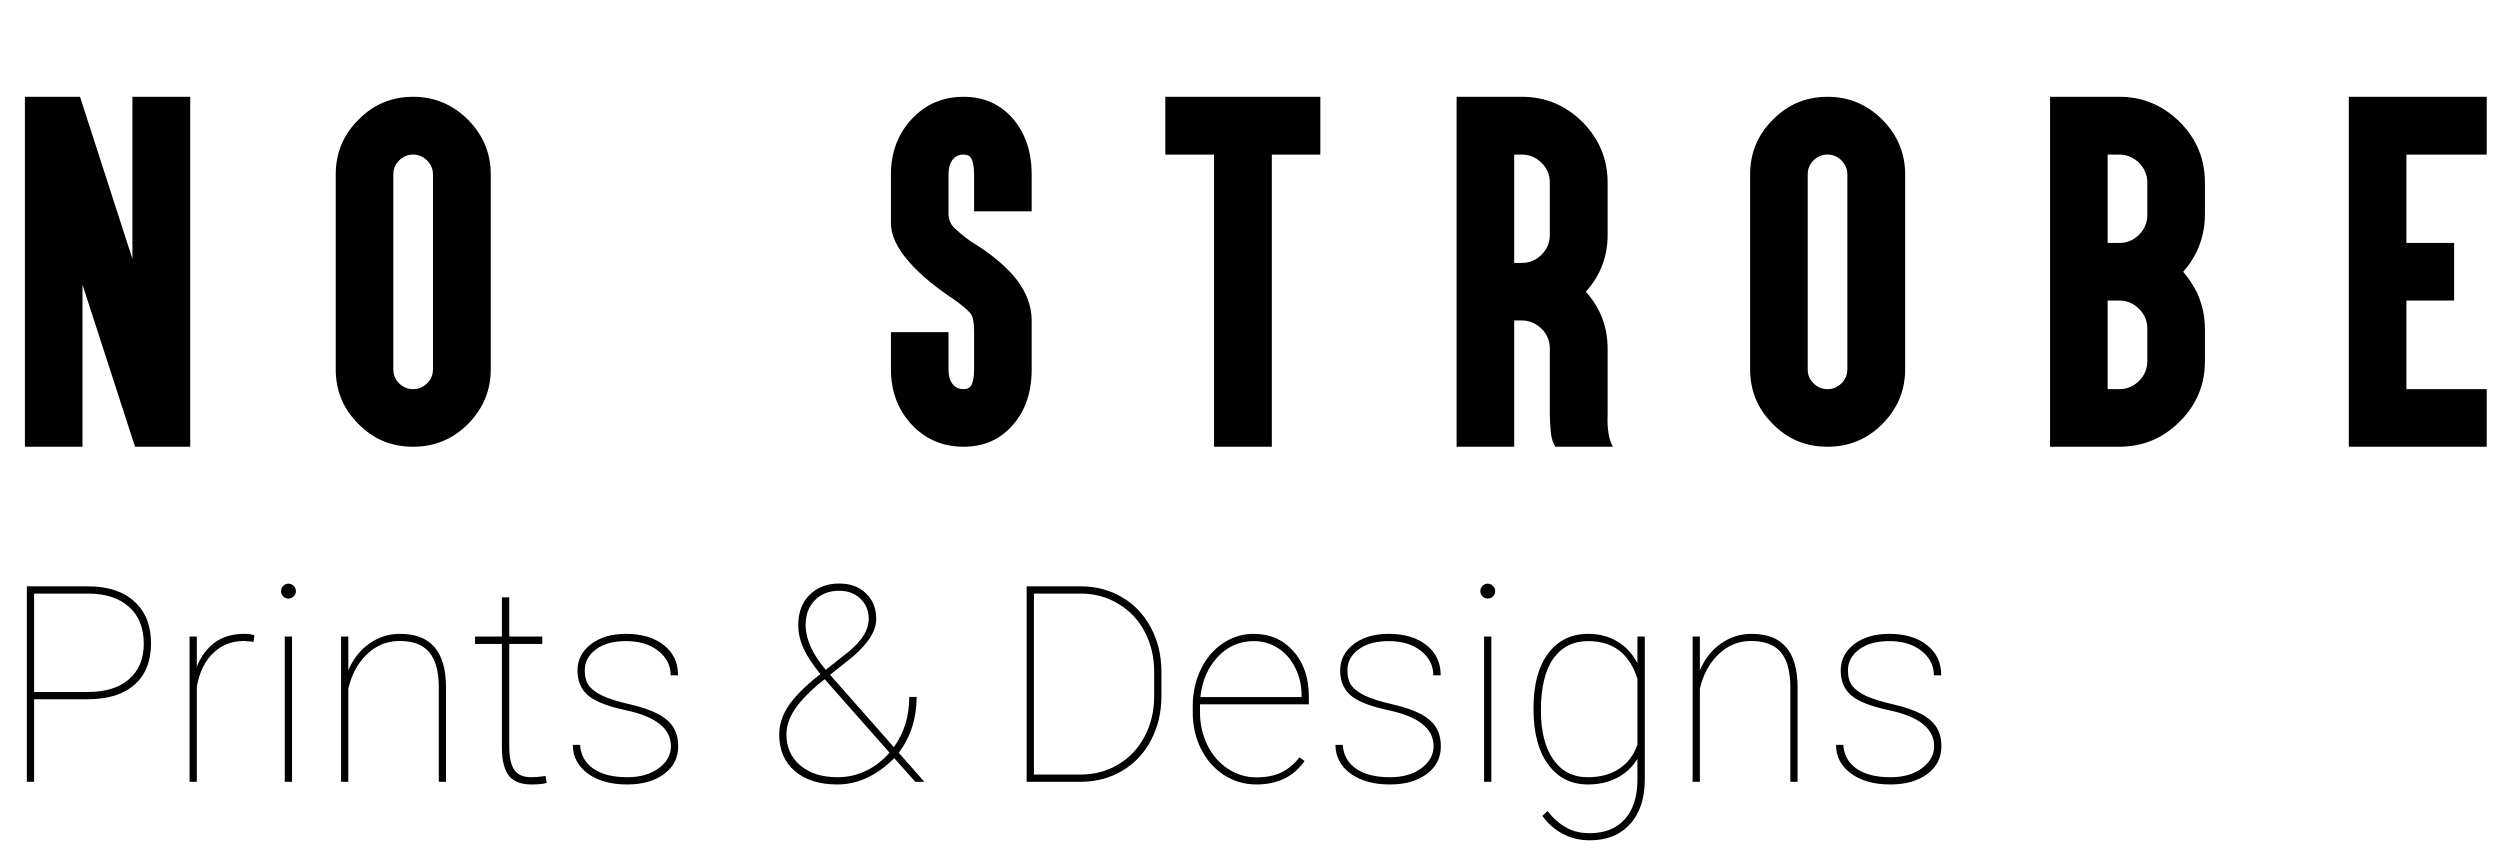
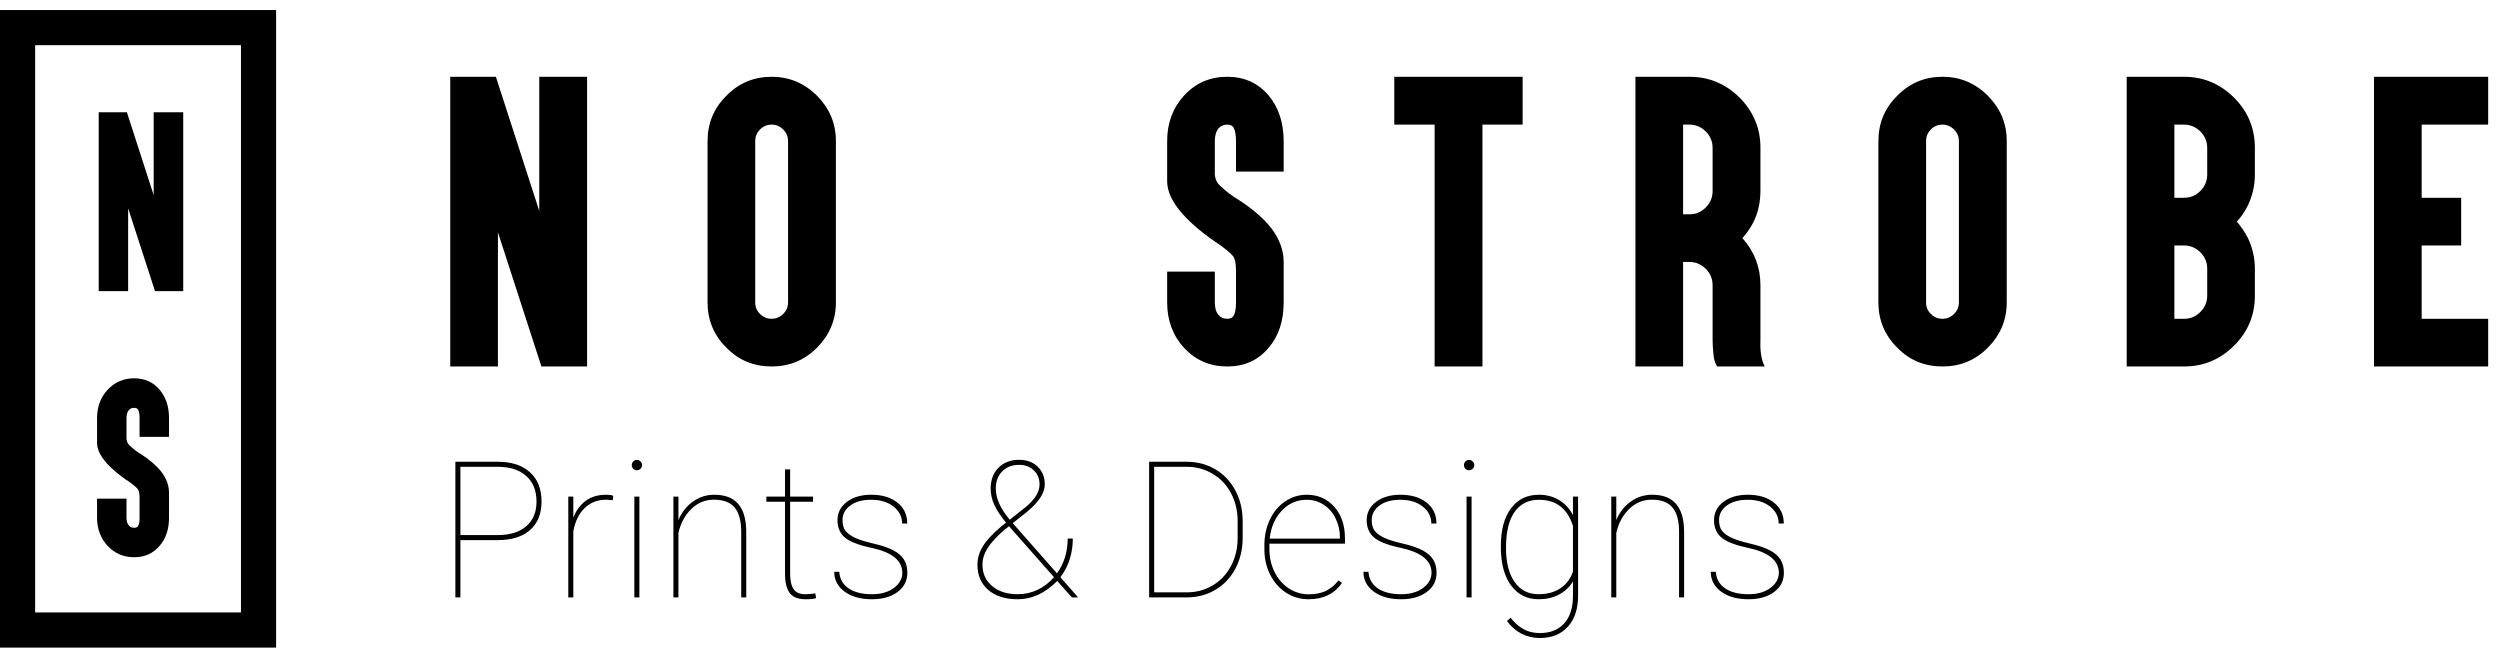
- <svg xmlns="http://www.w3.org/2000/svg" width="291" height="99" viewBox="0 0 291 99" fill="none">
-   <path d="M2.898 50.523V52H4.352H8.148H9.602V50.523V33.133L15.391 50.992L15.719 52H16.773H20.664H22.141V50.523V12.742V11.266H20.664H16.891H15.414V12.742V30.133L9.648 12.297L9.32 11.266H8.242H4.352H2.898V12.742V50.523ZM48.102 11.266C45.594 11.266 43.461 12.156 41.727 13.938C39.946 15.695 39.078 17.828 39.078 20.312V42.977C39.078 45.461 39.946 47.594 41.727 49.352C43.461 51.133 45.571 52 48.102 52C50.586 52 52.696 51.133 54.477 49.352C56.235 47.57 57.125 45.461 57.125 42.977V20.312C57.125 17.828 56.235 15.719 54.477 13.938C52.696 12.156 50.563 11.266 48.102 11.266ZM48.102 17.992C48.711 17.992 49.25 18.227 49.719 18.672C50.164 19.141 50.399 19.68 50.399 20.312V42.977C50.399 43.633 50.164 44.172 49.719 44.617C49.227 45.086 48.688 45.297 48.102 45.297C47.469 45.297 46.93 45.086 46.461 44.617C45.992 44.172 45.782 43.633 45.782 42.977V20.312C45.782 19.68 45.992 19.141 46.461 18.672C46.907 18.227 47.446 17.992 48.102 17.992ZM117.931 49.422C119.36 47.781 120.087 45.648 120.087 42.977V37.305C120.087 35.664 119.501 34.094 118.376 32.594C117.321 31.234 115.798 29.898 113.782 28.586C112.845 28.047 111.931 27.344 111.063 26.5C110.642 26.102 110.407 25.539 110.407 24.836V20.312C110.407 19.562 110.571 18.953 110.946 18.508C111.228 18.18 111.626 17.992 112.165 17.992C112.587 17.992 112.868 18.133 113.032 18.391C113.267 18.789 113.384 19.422 113.384 20.312V23.148V24.602H114.837H118.634H120.087V23.148V20.312C120.087 17.688 119.36 15.531 117.931 13.844C116.454 12.133 114.532 11.266 112.165 11.266C109.728 11.266 107.688 12.156 106.095 13.891C104.501 15.625 103.704 17.758 103.704 20.312V25.961C103.704 27.367 104.407 28.891 105.813 30.484C107.079 31.938 108.907 33.461 111.298 35.031C111.532 35.219 111.837 35.453 112.165 35.711C112.493 35.969 112.774 36.25 113.009 36.531C113.243 36.883 113.384 37.539 113.384 38.5V42.977C113.384 43.891 113.267 44.523 113.032 44.898C112.845 45.18 112.563 45.297 112.165 45.297C111.649 45.297 111.251 45.133 110.946 44.781C110.571 44.359 110.407 43.773 110.407 42.977V40.141V38.664H108.931H105.157H103.704V40.141V42.977C103.704 45.531 104.501 47.664 106.095 49.398C107.712 51.133 109.728 52 112.165 52C114.532 52 116.454 51.156 117.931 49.422ZM141.314 17.992V50.523V52H142.79H146.564H148.04V50.523V17.992H152.236H153.689V16.516V12.742V11.266H152.236H146.564H142.79H137.118H135.642V12.742V16.516V17.992H137.118H141.314ZM174.798 52H176.252V50.523V37.305H177.142C178.033 37.305 178.783 37.633 179.439 38.266C180.072 38.898 180.4 39.672 180.4 40.562V48.25C180.4 48.906 180.447 49.586 180.517 50.266C180.564 50.969 180.752 51.531 181.033 52H187.736C187.267 51.156 187.056 49.891 187.127 48.25V40.562C187.127 38.055 186.283 35.852 184.595 33.953C186.283 32.078 187.127 29.875 187.127 27.344V21.25C187.127 18.508 186.142 16.164 184.197 14.195C182.228 12.25 179.884 11.266 177.142 11.266H174.798H171.002H169.548V12.742V23.57V32.055V50.523V52H171.002H174.798ZM176.252 17.992H177.142C178.033 17.992 178.783 18.32 179.439 18.953C180.072 19.586 180.4 20.359 180.4 21.25V27.344C180.4 28.234 180.072 29.008 179.439 29.641C178.783 30.297 178.033 30.602 177.142 30.602H176.252V17.992ZM212.736 11.266C210.228 11.266 208.096 12.156 206.361 13.938C204.58 15.695 203.713 17.828 203.713 20.312V42.977C203.713 45.461 204.58 47.594 206.361 49.352C208.096 51.133 210.205 52 212.736 52C215.221 52 217.33 51.133 219.111 49.352C220.869 47.57 221.76 45.461 221.76 42.977V20.312C221.76 17.828 220.869 15.719 219.111 13.938C217.33 12.156 215.197 11.266 212.736 11.266ZM212.736 17.992C213.346 17.992 213.885 18.227 214.353 18.672C214.799 19.141 215.033 19.68 215.033 20.312V42.977C215.033 43.633 214.799 44.172 214.353 44.617C213.861 45.086 213.322 45.297 212.736 45.297C212.103 45.297 211.564 45.086 211.096 44.617C210.627 44.172 210.416 43.633 210.416 42.977V20.312C210.416 19.68 210.627 19.141 211.096 18.672C211.541 18.227 212.08 17.992 212.736 17.992ZM253.721 49.07C255.666 47.148 256.651 44.805 256.651 42.039V38.242C256.651 36.766 256.323 35.336 255.69 33.977C255.244 33.133 254.729 32.336 254.119 31.633C254.729 30.977 255.244 30.203 255.69 29.312C256.323 27.953 256.651 26.523 256.651 25.023V21.25C256.651 18.484 255.666 16.141 253.721 14.195C251.752 12.25 249.408 11.266 246.69 11.266H240.08H238.627V12.742V21.25V25.023V29.758V33.531V38.242V42.039V50.523V52H240.08H246.69C249.408 52 251.752 51.039 253.721 49.07ZM246.69 45.297H245.33V42.039V38.242V34.984H246.69C247.58 34.984 248.33 35.312 248.987 35.945C249.619 36.602 249.948 37.352 249.948 38.242V42.039C249.948 42.93 249.619 43.703 248.987 44.336C248.33 44.992 247.58 45.297 246.69 45.297ZM245.33 28.281V25.023V21.25V17.992H246.69C247.58 17.992 248.33 18.32 248.987 18.953C249.619 19.609 249.948 20.359 249.948 21.25V25.023C249.948 25.914 249.619 26.688 248.987 27.32C248.33 27.977 247.58 28.281 246.69 28.281H245.33ZM274.854 11.266H273.401V12.742V50.523V52H274.854H287.979H289.456V50.523V46.75V45.297H287.979H280.104V34.984H284.206H285.659V33.531V29.758V28.281H284.206H280.104V17.992H287.979H289.456V16.516V12.742V11.266H287.979H274.854Z" fill="black" />
-   <path d="M3.969 81.391V91H3.125V68.25H10.234C12.557 68.25 14.359 68.838 15.641 70.016C16.932 71.182 17.578 72.807 17.578 74.891C17.578 76.953 16.948 78.547 15.688 79.672C14.438 80.797 12.656 81.37 10.344 81.391H3.969ZM3.969 80.547H10.234C12.287 80.547 13.88 80.052 15.016 79.062C16.162 78.073 16.734 76.693 16.734 74.922C16.734 73.088 16.162 71.662 15.016 70.641C13.88 69.609 12.287 69.094 10.234 69.094H3.969V80.547ZM29.519 74.703L28.426 74.609C26.988 74.609 25.785 75.078 24.816 76.016C23.848 76.943 23.212 78.245 22.91 79.922V91H22.066V74.094H22.91V77.609C23.368 76.432 24.056 75.5 24.973 74.812C25.889 74.125 27.04 73.781 28.426 73.781C28.915 73.781 29.311 73.838 29.613 73.953L29.519 74.703ZM33.992 91H33.148V74.094H33.992V91ZM32.711 68.812C32.711 68.573 32.794 68.37 32.961 68.203C33.127 68.026 33.33 67.938 33.57 67.938C33.81 67.938 34.013 68.026 34.179 68.203C34.356 68.37 34.445 68.573 34.445 68.812C34.445 69.052 34.356 69.255 34.179 69.422C34.013 69.588 33.81 69.672 33.57 69.672C33.33 69.672 33.127 69.588 32.961 69.422C32.794 69.255 32.711 69.052 32.711 68.812ZM40.542 78.031C41.095 76.719 41.907 75.682 42.98 74.922C44.053 74.162 45.24 73.781 46.542 73.781C48.355 73.781 49.699 74.297 50.574 75.328C51.459 76.349 51.907 77.896 51.917 79.969V91H51.074V79.938C51.063 78.125 50.694 76.787 49.964 75.922C49.235 75.047 48.079 74.609 46.496 74.609C45.037 74.609 43.772 75.13 42.699 76.172C41.636 77.203 40.917 78.537 40.542 80.172V91H39.699V74.094H40.542V78.031ZM59.281 69.531V74.094H63.124V74.953H59.281V86.953C59.281 88.151 59.473 89.037 59.859 89.609C60.255 90.182 60.911 90.469 61.828 90.469C62.286 90.469 62.843 90.422 63.499 90.328L63.64 91.125C63.296 91.25 62.708 91.312 61.874 91.312C60.645 91.312 59.765 90.974 59.234 90.297C58.703 89.609 58.432 88.531 58.421 87.062V74.953H55.296V74.094H58.421V69.531H59.281ZM78.097 86.859C78.097 84.807 76.347 83.412 72.847 82.672C70.743 82.224 69.279 81.651 68.456 80.953C67.633 80.245 67.222 79.276 67.222 78.047C67.222 76.807 67.743 75.787 68.784 74.984C69.837 74.182 71.201 73.781 72.878 73.781C74.701 73.781 76.165 74.219 77.269 75.094C78.373 75.958 78.925 77.13 78.925 78.609H78.066C78.066 77.474 77.587 76.526 76.628 75.766C75.67 75.005 74.42 74.625 72.878 74.625C71.399 74.625 70.227 74.948 69.362 75.594C68.498 76.24 68.066 77.047 68.066 78.016C68.066 78.776 68.227 79.375 68.55 79.812C68.873 80.24 69.399 80.63 70.128 80.984C70.857 81.328 71.92 81.662 73.316 81.984C74.712 82.307 75.816 82.688 76.628 83.125C77.441 83.562 78.029 84.083 78.394 84.688C78.758 85.281 78.941 86.01 78.941 86.875C78.941 88.208 78.394 89.281 77.3 90.094C76.206 90.906 74.774 91.312 73.003 91.312C71.107 91.312 69.576 90.885 68.409 90.031C67.253 89.167 66.675 88.057 66.675 86.703H67.519C67.602 87.891 68.123 88.818 69.081 89.484C70.05 90.141 71.357 90.469 73.003 90.469C74.513 90.469 75.737 90.12 76.675 89.422C77.623 88.713 78.097 87.859 78.097 86.859ZM95.495 78.469C94.578 77.344 93.917 76.333 93.511 75.438C93.115 74.542 92.917 73.651 92.917 72.766C92.917 71.297 93.354 70.125 94.229 69.25C95.115 68.365 96.266 67.922 97.683 67.922C98.985 67.922 100.026 68.307 100.808 69.078C101.599 69.838 101.995 70.828 101.995 72.047C101.995 73.463 101.016 74.984 99.058 76.609L96.62 78.547L104.042 86.969C105.24 85.302 105.839 83.354 105.839 81.125H106.698C106.698 83.594 106.005 85.76 104.62 87.625L107.589 91H106.542L104.089 88.25C102.047 90.292 99.844 91.312 97.479 91.312C95.386 91.312 93.729 90.792 92.511 89.75C91.302 88.698 90.698 87.281 90.698 85.5C90.698 84.479 90.99 83.474 91.573 82.484C92.167 81.484 93.209 80.354 94.698 79.094L95.495 78.469ZM97.479 90.469C98.636 90.469 99.735 90.224 100.776 89.734C101.828 89.234 102.75 88.526 103.542 87.609L95.995 79.062L95.183 79.703C93.953 80.766 93.037 81.76 92.433 82.688C91.839 83.615 91.542 84.552 91.542 85.5C91.542 86.979 92.078 88.177 93.151 89.094C94.235 90.01 95.677 90.469 97.479 90.469ZM93.776 72.734C93.776 74.38 94.558 76.125 96.12 77.969L98.854 75.797C100.365 74.537 101.12 73.287 101.12 72.047C101.12 71.088 100.797 70.302 100.151 69.688C99.516 69.073 98.693 68.766 97.683 68.766C96.505 68.766 95.558 69.135 94.839 69.875C94.13 70.604 93.776 71.557 93.776 72.734ZM119.503 91V68.25H125.799C127.56 68.25 129.154 68.667 130.581 69.5C132.008 70.333 133.128 71.505 133.94 73.016C134.753 74.516 135.169 76.198 135.19 78.062V81.016C135.19 82.912 134.789 84.62 133.987 86.141C133.195 87.662 132.086 88.849 130.659 89.703C129.232 90.557 127.638 90.99 125.878 91H119.503ZM120.346 69.094V90.156H125.799C127.393 90.156 128.841 89.771 130.143 89C131.456 88.219 132.482 87.135 133.221 85.75C133.961 84.354 134.336 82.807 134.346 81.109V78.188C134.346 76.49 133.982 74.948 133.253 73.562C132.534 72.177 131.523 71.094 130.221 70.312C128.93 69.521 127.497 69.115 125.924 69.094H120.346ZM146.241 91.312C144.876 91.312 143.621 90.948 142.475 90.219C141.34 89.479 140.449 88.469 139.803 87.188C139.157 85.906 138.834 84.484 138.834 82.922V82.219C138.834 80.656 139.147 79.224 139.772 77.922C140.397 76.62 141.256 75.604 142.35 74.875C143.444 74.146 144.636 73.781 145.928 73.781C147.814 73.781 149.355 74.453 150.553 75.797C151.751 77.141 152.35 78.906 152.35 81.094V81.984H139.678V82.906C139.678 84.281 139.965 85.557 140.538 86.734C141.121 87.901 141.918 88.818 142.928 89.484C143.949 90.151 145.053 90.484 146.241 90.484C147.376 90.484 148.34 90.297 149.131 89.922C149.933 89.537 150.642 88.948 151.256 88.156L151.85 88.578C150.59 90.401 148.72 91.312 146.241 91.312ZM145.928 74.625C144.282 74.625 142.886 75.24 141.741 76.469C140.595 77.688 139.923 79.245 139.725 81.141H151.506V80.938C151.506 79.792 151.261 78.729 150.772 77.75C150.293 76.76 149.626 75.995 148.772 75.453C147.928 74.901 146.98 74.625 145.928 74.625ZM166.869 86.859C166.869 84.807 165.119 83.412 161.619 82.672C159.515 82.224 158.052 81.651 157.229 80.953C156.406 80.245 155.994 79.276 155.994 78.047C155.994 76.807 156.515 75.787 157.557 74.984C158.609 74.182 159.974 73.781 161.651 73.781C163.474 73.781 164.937 74.219 166.041 75.094C167.145 75.958 167.697 77.13 167.697 78.609H166.838C166.838 77.474 166.359 76.526 165.401 75.766C164.442 75.005 163.192 74.625 161.651 74.625C160.171 74.625 159 74.948 158.135 75.594C157.27 76.24 156.838 77.047 156.838 78.016C156.838 78.776 157 79.375 157.322 79.812C157.645 80.24 158.171 80.63 158.901 80.984C159.63 81.328 160.692 81.662 162.088 81.984C163.484 82.307 164.588 82.688 165.401 83.125C166.213 83.562 166.802 84.083 167.166 84.688C167.531 85.281 167.713 86.01 167.713 86.875C167.713 88.208 167.166 89.281 166.072 90.094C164.979 90.906 163.546 91.312 161.776 91.312C159.88 91.312 158.349 90.885 157.182 90.031C156.026 89.167 155.447 88.057 155.447 86.703H156.291C156.375 87.891 156.895 88.818 157.854 89.484C158.822 90.141 160.13 90.469 161.776 90.469C163.286 90.469 164.51 90.12 165.447 89.422C166.395 88.713 166.869 87.859 166.869 86.859ZM173.592 91H172.748V74.094H173.592V91ZM172.311 68.812C172.311 68.573 172.394 68.37 172.561 68.203C172.727 68.026 172.93 67.938 173.17 67.938C173.41 67.938 173.613 68.026 173.779 68.203C173.956 68.37 174.045 68.573 174.045 68.812C174.045 69.052 173.956 69.255 173.779 69.422C173.613 69.588 173.41 69.672 173.17 69.672C172.93 69.672 172.727 69.588 172.561 69.422C172.394 69.255 172.311 69.052 172.311 68.812ZM178.502 82.375C178.502 79.677 179.07 77.573 180.205 76.062C181.34 74.542 182.898 73.781 184.877 73.781C186.137 73.781 187.257 74.073 188.236 74.656C189.215 75.229 190.002 76.073 190.596 77.188V74.094H191.455V90.703C191.455 92.932 190.882 94.672 189.736 95.922C188.59 97.182 187.033 97.812 185.064 97.812C183.929 97.812 182.887 97.568 181.939 97.078C181.002 96.588 180.2 95.885 179.533 94.969L180.127 94.406C180.783 95.24 181.502 95.875 182.283 96.312C183.064 96.76 183.981 96.984 185.033 96.984C186.773 96.984 188.127 96.453 189.096 95.391C190.064 94.338 190.564 92.849 190.596 90.922V88.328C190.012 89.287 189.221 90.026 188.221 90.547C187.231 91.057 186.106 91.312 184.846 91.312C182.887 91.312 181.34 90.537 180.205 88.984C179.07 87.432 178.502 85.302 178.502 82.594V82.375ZM179.361 82.703C179.361 85.12 179.84 87.021 180.799 88.406C181.757 89.781 183.101 90.469 184.83 90.469C186.257 90.469 187.471 90.141 188.471 89.484C189.471 88.818 190.179 87.885 190.596 86.688V79.016C189.679 76.088 187.768 74.625 184.861 74.625C183.122 74.625 181.768 75.307 180.799 76.672C179.84 78.037 179.361 80.047 179.361 82.703ZM197.865 78.031C198.417 76.719 199.23 75.682 200.303 74.922C201.375 74.162 202.563 73.781 203.865 73.781C205.678 73.781 207.021 74.297 207.896 75.328C208.782 76.349 209.23 77.896 209.24 79.969V91H208.396V79.938C208.386 78.125 208.016 76.787 207.287 75.922C206.558 75.047 205.401 74.609 203.818 74.609C202.36 74.609 201.094 75.13 200.021 76.172C198.959 77.203 198.24 78.537 197.865 80.172V91H197.021V74.094H197.865V78.031ZM225.134 86.859C225.134 84.807 223.384 83.412 219.884 82.672C217.78 82.224 216.317 81.651 215.494 80.953C214.671 80.245 214.259 79.276 214.259 78.047C214.259 76.807 214.78 75.787 215.822 74.984C216.874 74.182 218.239 73.781 219.916 73.781C221.739 73.781 223.202 74.219 224.306 75.094C225.41 75.958 225.962 77.13 225.962 78.609H225.103C225.103 77.474 224.624 76.526 223.666 75.766C222.707 75.005 221.457 74.625 219.916 74.625C218.436 74.625 217.265 74.948 216.4 75.594C215.535 76.24 215.103 77.047 215.103 78.016C215.103 78.776 215.265 79.375 215.587 79.812C215.91 80.24 216.436 80.63 217.166 80.984C217.895 81.328 218.957 81.662 220.353 81.984C221.749 82.307 222.853 82.688 223.666 83.125C224.478 83.562 225.067 84.083 225.431 84.688C225.796 85.281 225.978 86.01 225.978 86.875C225.978 88.208 225.431 89.281 224.337 90.094C223.244 90.906 221.811 91.312 220.041 91.312C218.145 91.312 216.614 90.885 215.447 90.031C214.291 89.167 213.712 88.057 213.712 86.703H214.556C214.64 87.891 215.16 88.818 216.119 89.484C217.087 90.141 218.395 90.469 220.041 90.469C221.551 90.469 222.775 90.12 223.712 89.422C224.66 88.713 225.134 87.859 225.134 86.859Z" fill="black" />
+ <svg xmlns="http://www.w3.org/2000/svg" width="498" height="129" viewBox="0 0 498 129" fill="none">
+   <path d="M89.689 70.908V73H91.748H97.127H99.186V70.908V46.272L107.387 71.572L107.852 73H109.346H114.857H116.949V70.908V17.385V15.293H114.857H109.512H107.42V17.385V42.022L99.252 16.754L98.787 15.293H97.26H91.748H89.689V17.385V70.908ZM153.728 15.293C150.175 15.293 147.153 16.555 144.696 19.078C142.173 21.568 140.944 24.59 140.944 28.109V60.217C140.944 63.736 142.173 66.758 144.696 69.248C147.153 71.772 150.142 73 153.728 73C157.247 73 160.235 71.772 162.759 69.248C165.249 66.725 166.511 63.736 166.511 60.217V28.109C166.511 24.59 165.249 21.602 162.759 19.078C160.235 16.555 157.214 15.293 153.728 15.293ZM153.728 24.822C154.591 24.822 155.355 25.154 156.019 25.785C156.65 26.449 156.982 27.213 156.982 28.109V60.217C156.982 61.147 156.65 61.91 156.019 62.541C155.321 63.205 154.558 63.504 153.728 63.504C152.831 63.504 152.067 63.205 151.403 62.541C150.739 61.91 150.441 61.147 150.441 60.217V28.109C150.441 27.213 150.739 26.449 151.403 25.785C152.034 25.154 152.798 24.822 153.728 24.822ZM252.652 69.348C254.677 67.023 255.706 64.002 255.706 60.217V52.182C255.706 49.857 254.876 47.633 253.283 45.508C251.788 43.582 249.63 41.69 246.775 39.83C245.447 39.066 244.152 38.07 242.923 36.875C242.326 36.31 241.994 35.514 241.994 34.518V28.109C241.994 27.047 242.226 26.184 242.757 25.553C243.156 25.088 243.72 24.822 244.484 24.822C245.081 24.822 245.48 25.021 245.712 25.387C246.044 25.951 246.21 26.848 246.21 28.109V32.127V34.185H248.269H253.648H255.706V32.127V28.109C255.706 24.391 254.677 21.336 252.652 18.945C250.56 16.521 247.837 15.293 244.484 15.293C241.031 15.293 238.142 16.555 235.884 19.012C233.626 21.469 232.497 24.49 232.497 28.109V36.111C232.497 38.103 233.494 40.262 235.486 42.52C237.279 44.578 239.869 46.736 243.255 48.961C243.587 49.227 244.019 49.559 244.484 49.924C244.949 50.289 245.347 50.688 245.679 51.086C246.011 51.584 246.21 52.514 246.21 53.875V60.217C246.21 61.512 246.044 62.408 245.712 62.94C245.447 63.338 245.048 63.504 244.484 63.504C243.753 63.504 243.189 63.272 242.757 62.773C242.226 62.176 241.994 61.346 241.994 60.217V56.199V54.107H239.902H234.556H232.497V56.199V60.217C232.497 63.836 233.626 66.857 235.884 69.314C238.175 71.772 241.031 73 244.484 73C247.837 73 250.56 71.805 252.652 69.348ZM285.778 24.822V70.908V73H287.87H293.215H295.307V70.908V24.822H301.25H303.309V22.73V17.385V15.293H301.25H293.215H287.87H279.834H277.743V17.385V22.73V24.822H279.834H285.778ZM333.214 73H335.273V70.908V52.182H336.535C337.796 52.182 338.859 52.647 339.789 53.543C340.685 54.44 341.15 55.535 341.15 56.797V67.688C341.15 68.617 341.216 69.58 341.316 70.543C341.382 71.539 341.648 72.336 342.046 73H351.543C350.879 71.805 350.58 70.012 350.679 67.688V56.797C350.679 53.244 349.484 50.123 347.093 47.434C349.484 44.777 350.679 41.656 350.679 38.07V29.438C350.679 25.553 349.285 22.232 346.529 19.443C343.74 16.688 340.42 15.293 336.535 15.293H333.214H327.836H325.777V17.385V32.725V44.744V70.908V73H327.836H333.214ZM335.273 24.822H336.535C337.796 24.822 338.859 25.287 339.789 26.184C340.685 27.08 341.15 28.176 341.15 29.438V38.07C341.15 39.332 340.685 40.428 339.789 41.324C338.859 42.254 337.796 42.685 336.535 42.685H335.273V24.822ZM386.96 15.293C383.407 15.293 380.385 16.555 377.928 19.078C375.405 21.568 374.176 24.59 374.176 28.109V60.217C374.176 63.736 375.405 66.758 377.928 69.248C380.385 71.772 383.374 73 386.96 73C390.479 73 393.467 71.772 395.991 69.248C398.481 66.725 399.743 63.736 399.743 60.217V28.109C399.743 24.59 398.481 21.602 395.991 19.078C393.467 16.555 390.446 15.293 386.96 15.293ZM386.96 24.822C387.823 24.822 388.587 25.154 389.251 25.785C389.882 26.449 390.214 27.213 390.214 28.109V60.217C390.214 61.147 389.882 61.91 389.251 62.541C388.553 63.205 387.79 63.504 386.96 63.504C386.063 63.504 385.3 63.205 384.635 62.541C383.971 61.91 383.673 61.147 383.673 60.217V28.109C383.673 27.213 383.971 26.449 384.635 25.785C385.266 25.154 386.03 24.822 386.96 24.822ZM445.021 68.85C447.777 66.127 449.172 62.807 449.172 58.889V53.51C449.172 51.418 448.707 49.393 447.81 47.467C447.18 46.272 446.449 45.143 445.586 44.147C446.449 43.217 447.18 42.121 447.81 40.859C448.707 38.934 449.172 36.908 449.172 34.783V29.438C449.172 25.52 447.777 22.199 445.021 19.443C442.232 16.688 438.912 15.293 435.06 15.293H425.697H423.639V17.385V29.438V34.783V41.49V46.836V53.51V58.889V70.908V73H425.697H435.06C438.912 73 442.232 71.639 445.021 68.85ZM435.06 63.504H433.135V58.889V53.51V48.895H435.06C436.322 48.895 437.385 49.359 438.314 50.256C439.211 51.185 439.676 52.248 439.676 53.51V58.889C439.676 60.15 439.211 61.246 438.314 62.143C437.385 63.072 436.322 63.504 435.06 63.504ZM433.135 39.398V34.783V29.438V24.822H435.06C436.322 24.822 437.385 25.287 438.314 26.184C439.211 27.113 439.676 28.176 439.676 29.438V34.783C439.676 36.045 439.211 37.141 438.314 38.037C437.385 38.967 436.322 39.398 435.06 39.398H433.135ZM474.96 15.293H472.901V17.385V70.908V73H474.96H493.554H495.645V70.908V65.562V63.504H493.554H482.397V48.895H488.208H490.267V46.836V41.49V39.398H488.208H482.397V24.822H493.554H495.645V22.73V17.385V15.293H493.554H474.96Z" fill="black" />
+   <path d="M91.713 107.589V119H90.711V91.984H99.153C101.912 91.984 104.052 92.683 105.573 94.081C107.107 95.466 107.874 97.396 107.874 99.87C107.874 102.319 107.126 104.212 105.629 105.548C104.145 106.884 102.029 107.564 99.283 107.589H91.713ZM91.713 106.587H99.153C101.59 106.587 103.483 105.999 104.831 104.824C106.192 103.649 106.872 102.01 106.872 99.907C106.872 97.73 106.192 96.035 104.831 94.823C103.483 93.599 101.59 92.986 99.153 92.986H91.713V106.587ZM122.054 99.647L120.755 99.536C119.048 99.536 117.62 100.093 116.469 101.206C115.319 102.307 114.564 103.853 114.206 105.845V119H113.204V98.924H114.206V103.099C114.75 101.701 115.566 100.594 116.655 99.777C117.743 98.961 119.11 98.553 120.755 98.553C121.337 98.553 121.807 98.621 122.166 98.757L122.054 99.647ZM127.365 119H126.363V98.924H127.365V119ZM125.844 92.652C125.844 92.368 125.943 92.127 126.141 91.929C126.339 91.718 126.58 91.613 126.864 91.613C127.149 91.613 127.39 91.718 127.588 91.929C127.798 92.127 127.903 92.368 127.903 92.652C127.903 92.937 127.798 93.178 127.588 93.376C127.39 93.574 127.149 93.673 126.864 93.673C126.58 93.673 126.339 93.574 126.141 93.376C125.943 93.178 125.844 92.937 125.844 92.652ZM135.144 103.6C135.8 102.041 136.765 100.81 138.039 99.907C139.313 99.004 140.723 98.553 142.269 98.553C144.422 98.553 146.017 99.165 147.056 100.39C148.108 101.602 148.64 103.439 148.652 105.9V119H147.65V105.863C147.638 103.711 147.199 102.121 146.333 101.095C145.467 100.056 144.094 99.536 142.214 99.536C140.482 99.536 138.979 100.155 137.705 101.392C136.443 102.616 135.59 104.2 135.144 106.142V119H134.142V98.924H135.144V103.6ZM157.396 93.506V98.924H161.96V99.944H157.396V114.194C157.396 115.617 157.625 116.668 158.082 117.349C158.552 118.029 159.332 118.369 160.42 118.369C160.964 118.369 161.626 118.313 162.406 118.202L162.573 119.148C162.164 119.297 161.465 119.371 160.476 119.371C159.016 119.371 157.971 118.969 157.34 118.165C156.709 117.349 156.388 116.068 156.375 114.324V99.944H152.664V98.924H156.375V93.506H157.396ZM179.74 114.083C179.74 111.646 177.662 109.989 173.506 109.11C171.007 108.578 169.269 107.898 168.292 107.069C167.315 106.228 166.826 105.078 166.826 103.618C166.826 102.146 167.444 100.934 168.681 99.981C169.931 99.029 171.551 98.553 173.543 98.553C175.707 98.553 177.445 99.072 178.757 100.111C180.068 101.138 180.723 102.53 180.723 104.286H179.703C179.703 102.938 179.134 101.812 177.996 100.909C176.858 100.006 175.373 99.555 173.543 99.555C171.786 99.555 170.395 99.938 169.368 100.705C168.341 101.472 167.828 102.431 167.828 103.581C167.828 104.484 168.02 105.195 168.403 105.715C168.787 106.222 169.411 106.686 170.277 107.106C171.143 107.515 172.405 107.91 174.062 108.294C175.72 108.677 177.031 109.129 177.996 109.648C178.961 110.168 179.66 110.786 180.093 111.504C180.526 112.209 180.742 113.075 180.742 114.102C180.742 115.685 180.093 116.959 178.794 117.924C177.495 118.889 175.794 119.371 173.691 119.371C171.44 119.371 169.622 118.864 168.236 117.85C166.863 116.823 166.177 115.506 166.177 113.897H167.179C167.277 115.308 167.896 116.409 169.034 117.2C170.184 117.979 171.737 118.369 173.691 118.369C175.485 118.369 176.938 117.955 178.052 117.126C179.177 116.285 179.74 115.271 179.74 114.083ZM200.4 104.119C199.312 102.783 198.526 101.583 198.044 100.52C197.574 99.456 197.339 98.398 197.339 97.347C197.339 95.603 197.858 94.211 198.897 93.172C199.949 92.12 201.316 91.595 202.998 91.595C204.544 91.595 205.781 92.052 206.709 92.968C207.649 93.871 208.119 95.046 208.119 96.493C208.119 98.175 206.956 99.981 204.631 101.911L201.736 104.212L210.55 114.213C211.972 112.234 212.684 109.921 212.684 107.273H213.704C213.704 110.205 212.881 112.778 211.236 114.992L214.762 119H213.518L210.605 115.734C208.181 118.159 205.565 119.371 202.757 119.371C200.27 119.371 198.304 118.753 196.856 117.516C195.421 116.266 194.704 114.584 194.704 112.469C194.704 111.257 195.05 110.063 195.743 108.888C196.448 107.7 197.685 106.358 199.454 104.861L200.4 104.119ZM202.757 118.369C204.13 118.369 205.435 118.078 206.672 117.497C207.921 116.903 209.016 116.062 209.956 114.974L200.994 104.824L200.029 105.585C198.57 106.847 197.481 108.028 196.764 109.129C196.059 110.23 195.706 111.343 195.706 112.469C195.706 114.225 196.343 115.648 197.617 116.736C198.904 117.825 200.617 118.369 202.757 118.369ZM198.359 97.31C198.359 99.264 199.287 101.336 201.143 103.525L204.39 100.946C206.183 99.45 207.08 97.965 207.08 96.493C207.08 95.355 206.697 94.421 205.93 93.691C205.175 92.962 204.198 92.597 202.998 92.597C201.6 92.597 200.475 93.036 199.621 93.914C198.78 94.78 198.359 95.912 198.359 97.31ZM228.909 119V91.984H236.387C238.477 91.984 240.37 92.479 242.064 93.469C243.759 94.458 245.089 95.85 246.054 97.644C247.019 99.425 247.513 101.423 247.538 103.637V107.144C247.538 109.395 247.062 111.424 246.109 113.229C245.169 115.035 243.852 116.446 242.157 117.46C240.463 118.474 238.57 118.988 236.48 119H228.909ZM229.911 92.986V117.998H236.387C238.279 117.998 239.999 117.54 241.545 116.625C243.104 115.697 244.322 114.411 245.2 112.766C246.078 111.108 246.524 109.271 246.536 107.255V103.785C246.536 101.769 246.103 99.938 245.237 98.293C244.384 96.648 243.184 95.361 241.638 94.434C240.104 93.493 238.403 93.011 236.535 92.986H229.911ZM260.661 119.371C259.04 119.371 257.55 118.938 256.189 118.072C254.841 117.194 253.783 115.994 253.016 114.473C252.249 112.951 251.866 111.263 251.866 109.407V108.572C251.866 106.717 252.237 105.016 252.979 103.47C253.721 101.924 254.742 100.717 256.041 99.852C257.339 98.986 258.756 98.553 260.29 98.553C262.529 98.553 264.359 99.351 265.782 100.946C267.204 102.542 267.916 104.639 267.916 107.236V108.294H252.868V109.389C252.868 111.021 253.208 112.537 253.888 113.935C254.581 115.32 255.527 116.409 256.727 117.2C257.939 117.992 259.251 118.388 260.661 118.388C262.009 118.388 263.153 118.165 264.093 117.72C265.046 117.262 265.887 116.563 266.617 115.623L267.322 116.124C265.825 118.289 263.605 119.371 260.661 119.371ZM260.29 99.555C258.335 99.555 256.678 100.285 255.317 101.744C253.956 103.191 253.158 105.041 252.923 107.292H266.914V107.051C266.914 105.69 266.623 104.428 266.042 103.266C265.473 102.09 264.681 101.181 263.667 100.538C262.665 99.882 261.539 99.555 260.29 99.555ZM285.157 114.083C285.157 111.646 283.079 109.989 278.923 109.11C276.424 108.578 274.686 107.898 273.709 107.069C272.732 106.228 272.243 105.078 272.243 103.618C272.243 102.146 272.862 100.934 274.099 99.981C275.348 99.029 276.969 98.553 278.96 98.553C281.125 98.553 282.863 99.072 284.174 100.111C285.485 101.138 286.141 102.53 286.141 104.286H285.12C285.12 102.938 284.551 101.812 283.413 100.909C282.275 100.006 280.791 99.555 278.96 99.555C277.204 99.555 275.812 99.938 274.785 100.705C273.759 101.472 273.245 102.431 273.245 103.581C273.245 104.484 273.437 105.195 273.82 105.715C274.204 106.222 274.829 106.686 275.694 107.106C276.56 107.515 277.822 107.91 279.48 108.294C281.137 108.677 282.448 109.129 283.413 109.648C284.378 110.168 285.077 110.786 285.51 111.504C285.943 112.209 286.159 113.075 286.159 114.102C286.159 115.685 285.51 116.959 284.211 117.924C282.912 118.889 281.211 119.371 279.109 119.371C276.857 119.371 275.039 118.864 273.653 117.85C272.28 116.823 271.594 115.506 271.594 113.897H272.596C272.695 115.308 273.313 116.409 274.451 117.2C275.602 117.979 277.154 118.369 279.109 118.369C280.902 118.369 282.356 117.955 283.469 117.126C284.595 116.285 285.157 115.271 285.157 114.083ZM293.14 119H292.138V98.924H293.14V119ZM291.619 92.652C291.619 92.368 291.718 92.127 291.916 91.929C292.114 91.718 292.355 91.613 292.639 91.613C292.924 91.613 293.165 91.718 293.363 91.929C293.573 92.127 293.678 92.368 293.678 92.652C293.678 92.937 293.573 93.178 293.363 93.376C293.165 93.574 292.924 93.673 292.639 93.673C292.355 93.673 292.114 93.574 291.916 93.376C291.718 93.178 291.619 92.937 291.619 92.652ZM298.971 108.758C298.971 105.554 299.645 103.055 300.993 101.262C302.342 99.456 304.191 98.553 306.541 98.553C308.038 98.553 309.368 98.899 310.531 99.592C311.693 100.272 312.627 101.274 313.332 102.598V98.924H314.353V118.647C314.353 121.295 313.672 123.36 312.312 124.845C310.951 126.341 309.102 127.09 306.764 127.09C305.416 127.09 304.179 126.799 303.053 126.218C301.94 125.636 300.987 124.801 300.196 123.713L300.901 123.045C301.68 124.035 302.533 124.789 303.461 125.309C304.389 125.84 305.477 126.106 306.727 126.106C308.793 126.106 310.401 125.476 311.551 124.214C312.701 122.965 313.295 121.196 313.332 118.907V115.827C312.64 116.965 311.699 117.843 310.512 118.462C309.337 119.068 308.001 119.371 306.504 119.371C304.179 119.371 302.342 118.45 300.993 116.606C299.645 114.763 298.971 112.234 298.971 109.018V108.758ZM299.991 109.147C299.991 112.017 300.56 114.275 301.699 115.92C302.837 117.553 304.432 118.369 306.486 118.369C308.18 118.369 309.621 117.979 310.809 117.2C311.996 116.409 312.838 115.301 313.332 113.879V104.769C312.244 101.293 309.974 99.555 306.523 99.555C304.457 99.555 302.849 100.365 301.699 101.985C300.56 103.606 299.991 105.993 299.991 109.147ZM321.965 103.6C322.62 102.041 323.585 100.81 324.859 99.907C326.133 99.004 327.543 98.553 329.09 98.553C331.242 98.553 332.838 99.165 333.877 100.39C334.928 101.602 335.46 103.439 335.473 105.9V119H334.471V105.863C334.458 103.711 334.019 102.121 333.153 101.095C332.287 100.056 330.914 99.536 329.034 99.536C327.302 99.536 325.799 100.155 324.525 101.392C323.264 102.616 322.41 104.2 321.965 106.142V119H320.963V98.924H321.965V103.6ZM354.347 114.083C354.347 111.646 352.269 109.989 348.113 109.11C345.614 108.578 343.876 107.898 342.899 107.069C341.922 106.228 341.433 105.078 341.433 103.618C341.433 102.146 342.052 100.934 343.288 99.981C344.538 99.029 346.158 98.553 348.15 98.553C350.315 98.553 352.052 99.072 353.364 100.111C354.675 101.138 355.33 102.53 355.33 104.286H354.31C354.31 102.938 353.741 101.812 352.603 100.909C351.465 100.006 349.981 99.555 348.15 99.555C346.393 99.555 345.002 99.938 343.975 100.705C342.948 101.472 342.435 102.431 342.435 103.581C342.435 104.484 342.627 105.195 343.01 105.715C343.394 106.222 344.018 106.686 344.884 107.106C345.75 107.515 347.012 107.91 348.669 108.294C350.327 108.677 351.638 109.129 352.603 109.648C353.568 110.168 354.267 110.786 354.7 111.504C355.133 112.209 355.349 113.075 355.349 114.102C355.349 115.685 354.7 116.959 353.401 117.924C352.102 118.889 350.401 119.371 348.298 119.371C346.047 119.371 344.229 118.864 342.843 117.85C341.47 116.823 340.784 115.506 340.784 113.897H341.786C341.885 115.308 342.503 116.409 343.641 117.2C344.791 117.979 346.344 118.369 348.298 118.369C350.092 118.369 351.545 117.955 352.659 117.126C353.784 116.285 354.347 115.271 354.347 114.083Z" fill="black" />
+   <path d="M19.661 56.708V58H20.933H24.255H25.526V56.708V41.491L30.592 57.118L30.879 58H31.802H35.206H36.498V56.708V23.649V22.357H35.206H31.904H30.612V23.649V38.866L25.567 23.26L25.28 22.357H24.337H20.933H19.661V23.649V56.708ZM31.781 108.744C33.032 107.309 33.668 105.442 33.668 103.104V98.142C33.668 96.706 33.155 95.332 32.171 94.019C31.248 92.83 29.915 91.661 28.151 90.513C27.331 90.041 26.531 89.426 25.773 88.688C25.403 88.339 25.198 87.847 25.198 87.231V83.273C25.198 82.617 25.342 82.084 25.67 81.694C25.916 81.407 26.265 81.243 26.736 81.243C27.105 81.243 27.352 81.366 27.495 81.592C27.7 81.94 27.803 82.494 27.803 83.273V85.755V87.026H29.074H32.397H33.668V85.755V83.273C33.668 80.977 33.032 79.09 31.781 77.613C30.489 76.116 28.808 75.357 26.736 75.357C24.604 75.357 22.819 76.137 21.425 77.654C20.03 79.172 19.333 81.038 19.333 83.273V88.216C19.333 89.446 19.948 90.779 21.179 92.174C22.286 93.445 23.886 94.778 25.977 96.152C26.183 96.316 26.449 96.522 26.736 96.747C27.023 96.973 27.27 97.219 27.475 97.465C27.68 97.772 27.803 98.347 27.803 99.188V103.104C27.803 103.904 27.7 104.458 27.495 104.786C27.331 105.032 27.085 105.135 26.736 105.135C26.285 105.135 25.936 104.991 25.67 104.684C25.342 104.314 25.198 103.802 25.198 103.104V100.623V99.331H23.906H20.605H19.333V100.623V103.104C19.333 105.34 20.03 107.206 21.425 108.724C22.84 110.241 24.604 111 26.736 111C28.808 111 30.489 110.262 31.781 108.744Z" fill="black" />
+   <rect x="3.5" y="5.5" width="48" height="120" stroke="black" stroke-width="7" />
</svg>
